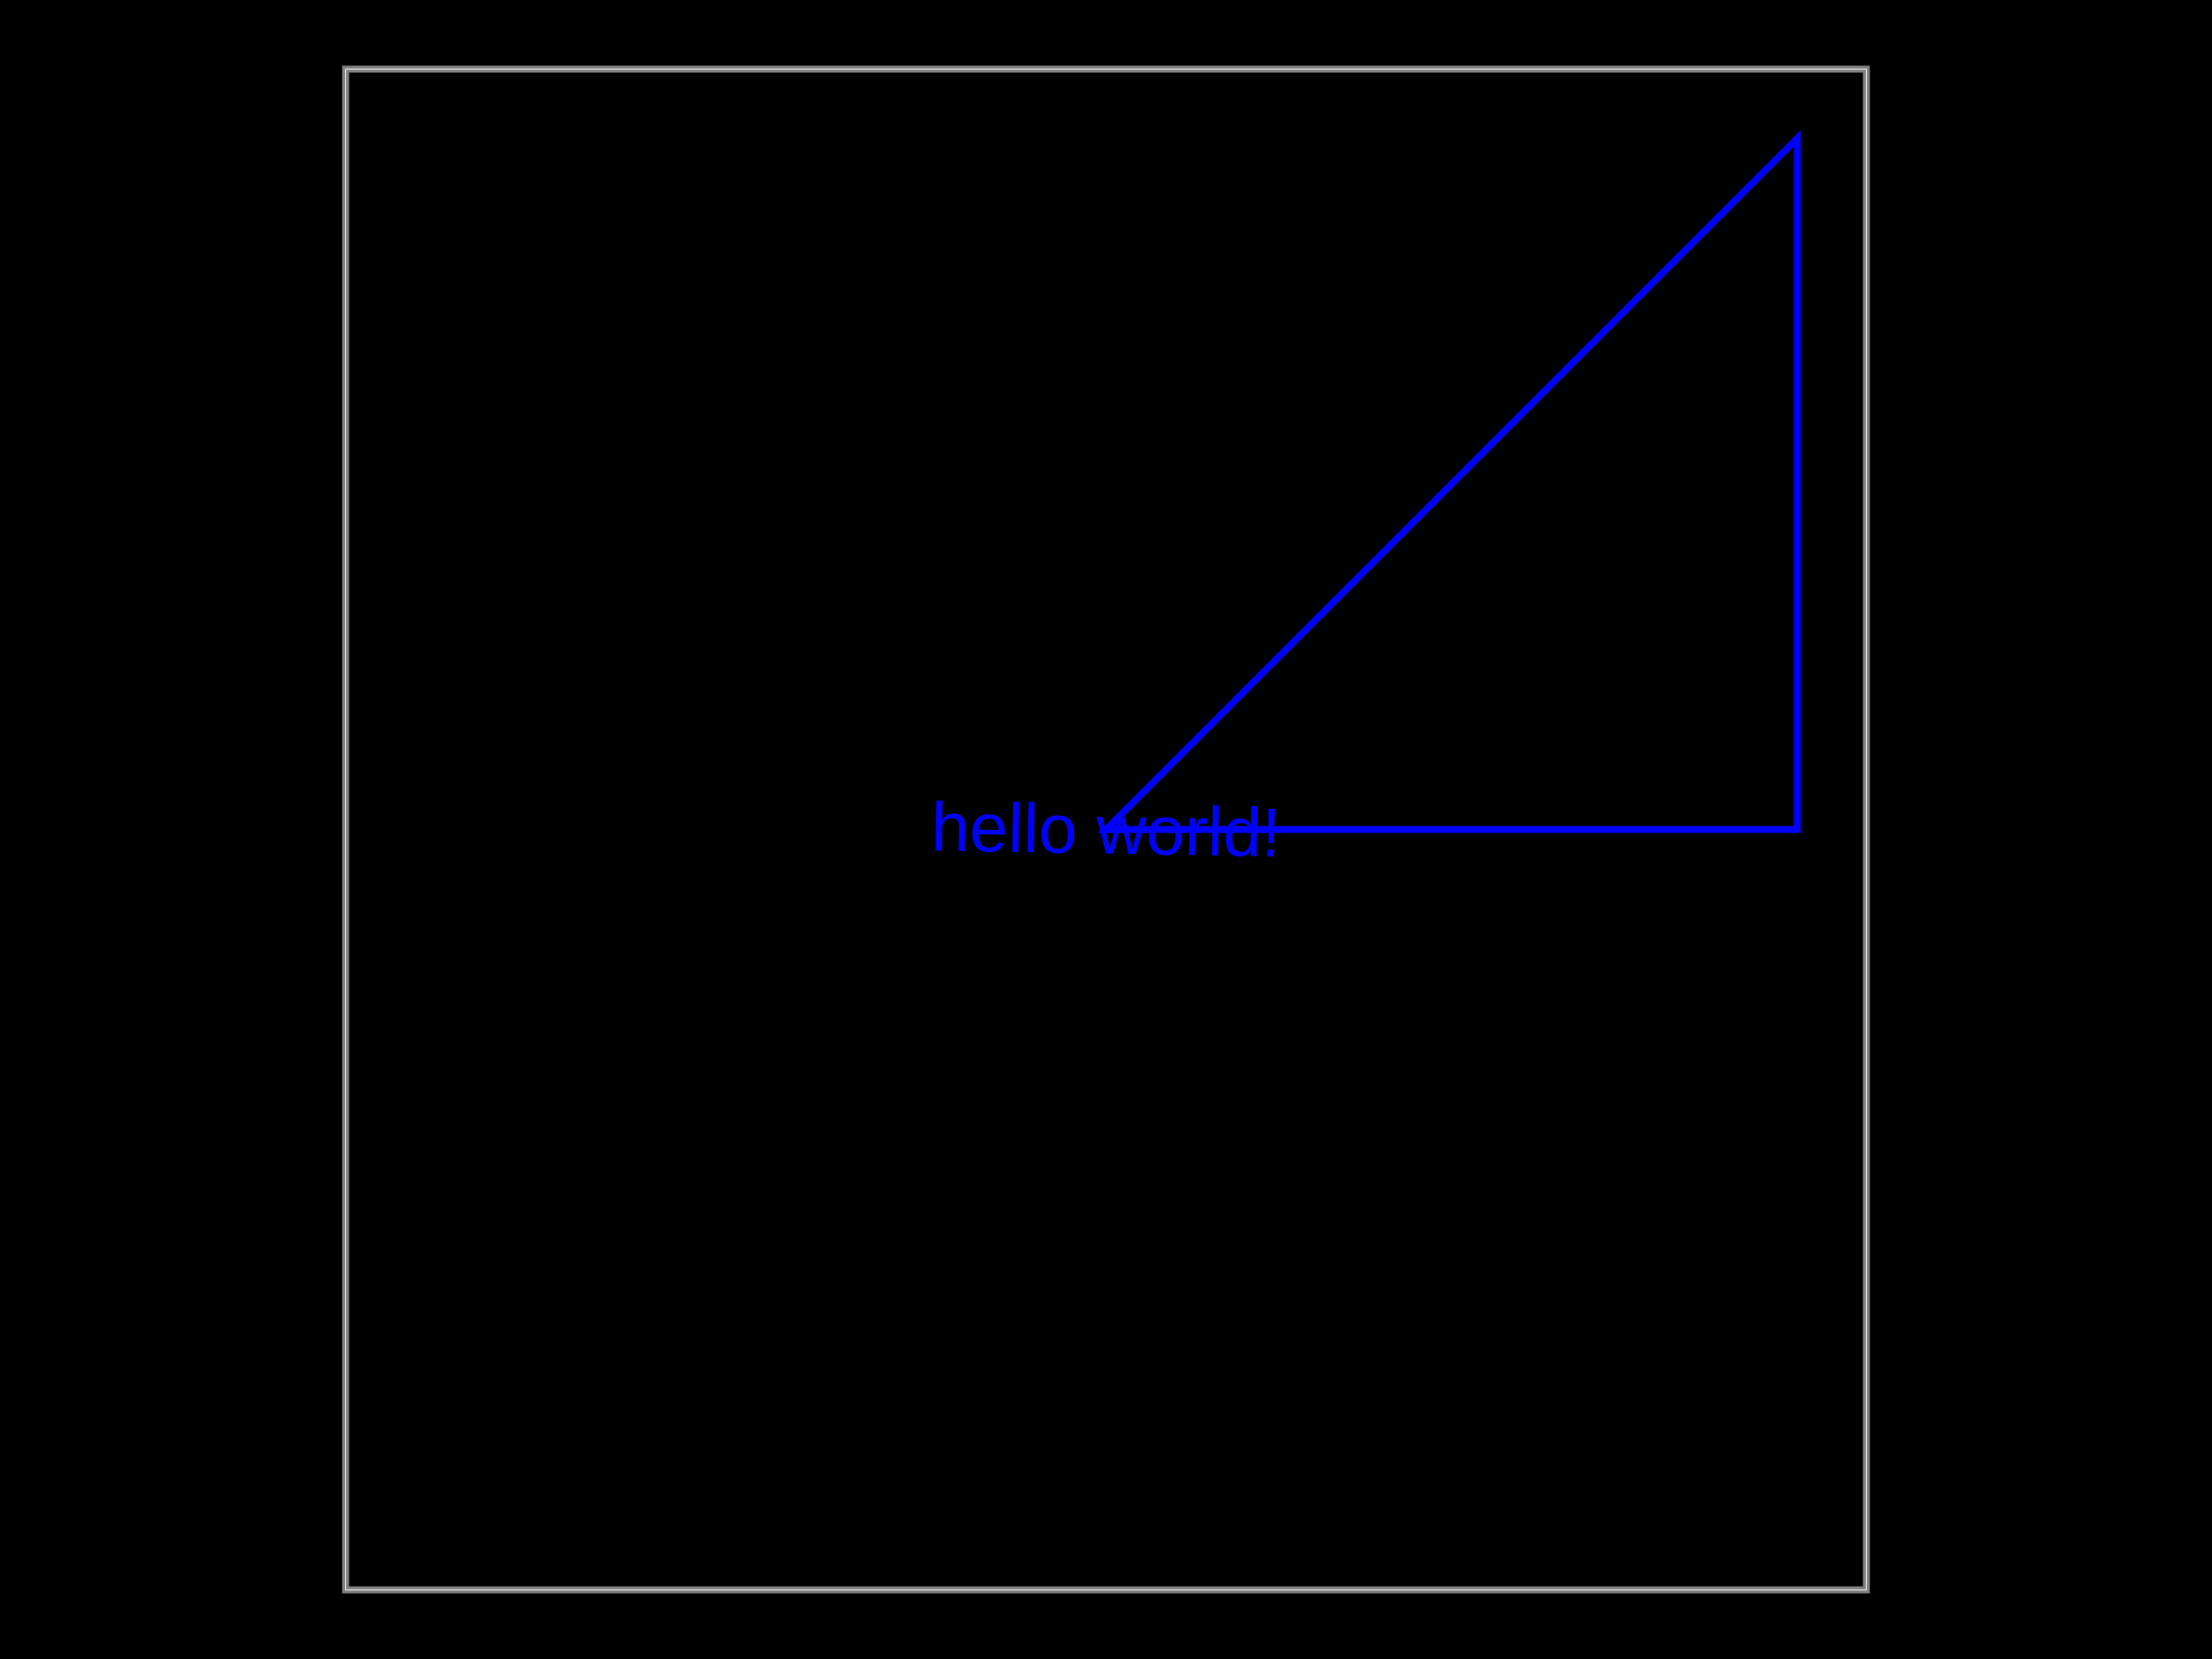
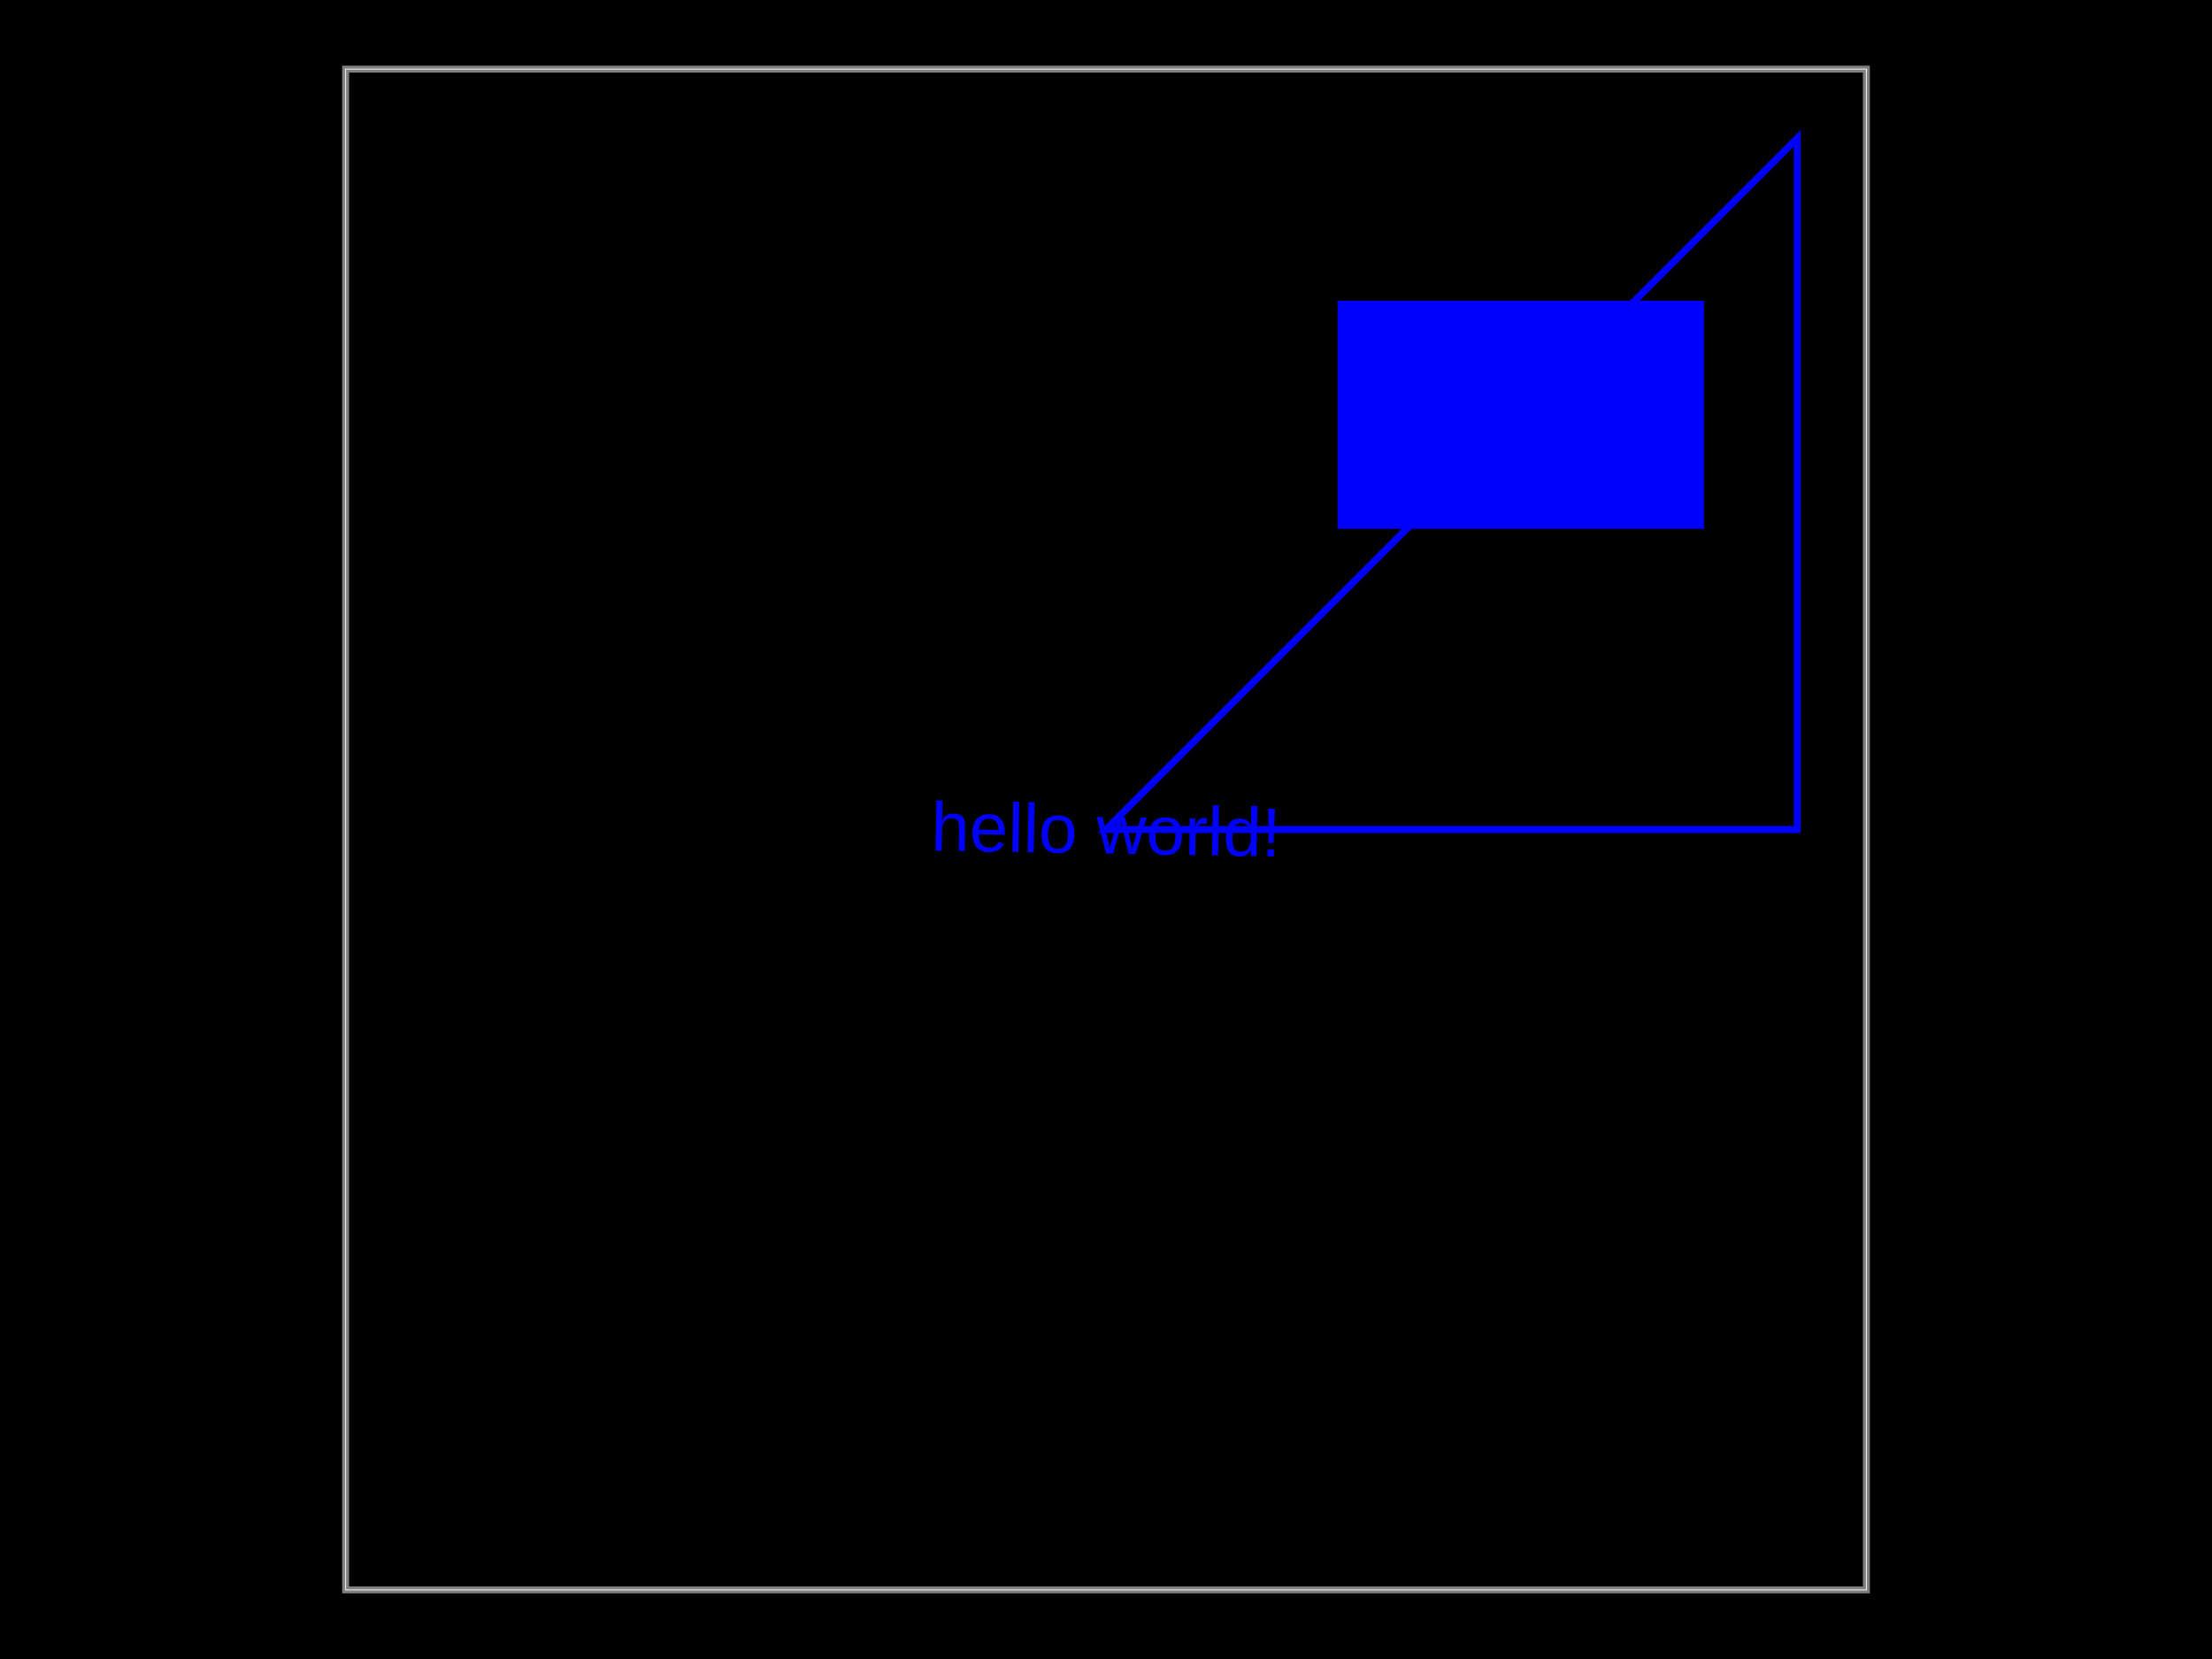
<svg xmlns="http://www.w3.org/2000/svg" width="800" height="600">
  <style />
-   <rect class="boundary" x="0" y="0" fill="#000" width="800" height="600" />
-   <rect class="pcb-boundary" fill="none" stroke="#fff" stroke-width="0.3" x="125" y="25" width="550" height="550" />
-   <path class="pcb-board" d="M 125 575 L 675 575 L 675 25 L 125 25 Z" fill="none" stroke="rgba(255, 255, 255, 0.5)" stroke-width="2.5" />
-   <path class="pcb-fabrication-note-path" stroke="blue" fill="none" d="M 400 300 L 650 300 L 650 50 Z" stroke-width="2.5" data-pcb-component-id="null" data-pcb-fabrication-note-path-id="pcb_fabrication_note_path_0" />
-   <text x="0" y="0" font-family="Arial, sans-serif" font-size="25" text-anchor="middle" dominant-baseline="central" transform="matrix(0.9998477,0.01745241,-0.01745241,0.9998477,400,300)" class="pcb-fabrication-note-text" fill="#0000ff">hello world!</text>
+   <rect class="boundary" x="0" y="0" fill="#000" width="800" height="600" data-type="pcb_background" data-pcb-layer="global" />
+   <rect class="pcb-boundary" fill="none" stroke="#fff" stroke-width="0.3" x="125" y="25" width="550" height="550" data-type="pcb_boundary" data-pcb-layer="global" />
+   <path class="pcb-board" d="M 125 575 L 675 575 L 675 25 L 125 25 Z" fill="none" stroke="rgba(255, 255, 255, 0.5)" stroke-width="2.5" data-type="pcb_board" data-pcb-layer="board" />
+   <path class="pcb-fabrication-note-path" stroke="blue" fill="none" d="M 400 300 L 650 300 L 650 50 Z" stroke-width="2.5" data-pcb-component-id="null" data-pcb-fabrication-note-path-id="pcb_fabrication_note_path_0" data-type="pcb_fabrication_note_path" data-pcb-layer="overlay" />
+   <text x="0" y="0" font-family="Arial, sans-serif" font-size="25" text-anchor="middle" dominant-baseline="central" transform="matrix(0.9998477,0.01745241,-0.01745241,0.9998477,400,300)" class="pcb-fabrication-note-text" fill="#0000ff" data-type="pcb_fabrication_note_text" data-pcb-layer="overlay">hello world!</text>
+   <rect x="487.5" y="112.5" width="125" height="75" class="pcb-fabrication-note-rect" data-type="pcb_fabrication_note_rect" data-pcb-fabrication-note-rect-id="pcb_fabrication_note_rect_0" data-pcb-layer="overlay" data-pcb-component-id="null" fill="#0000ff" stroke="#0000ff" stroke-width="7.5" />
</svg>
